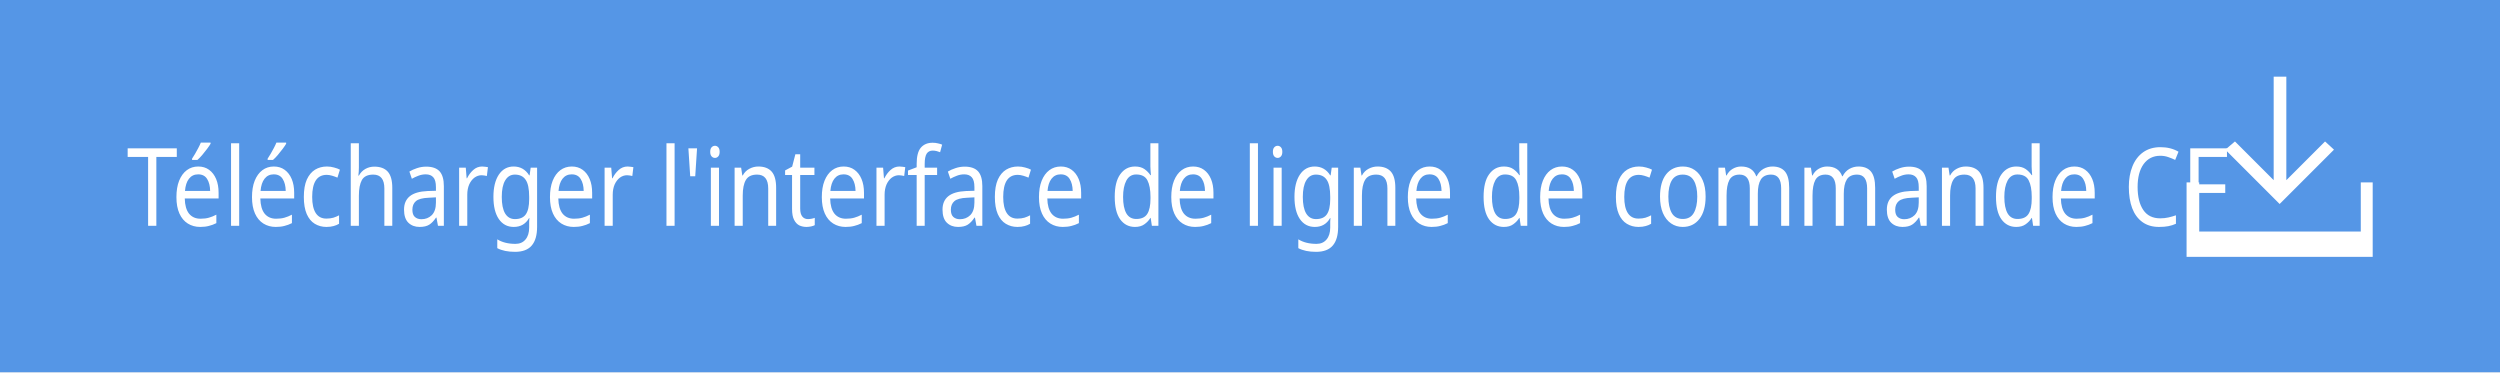
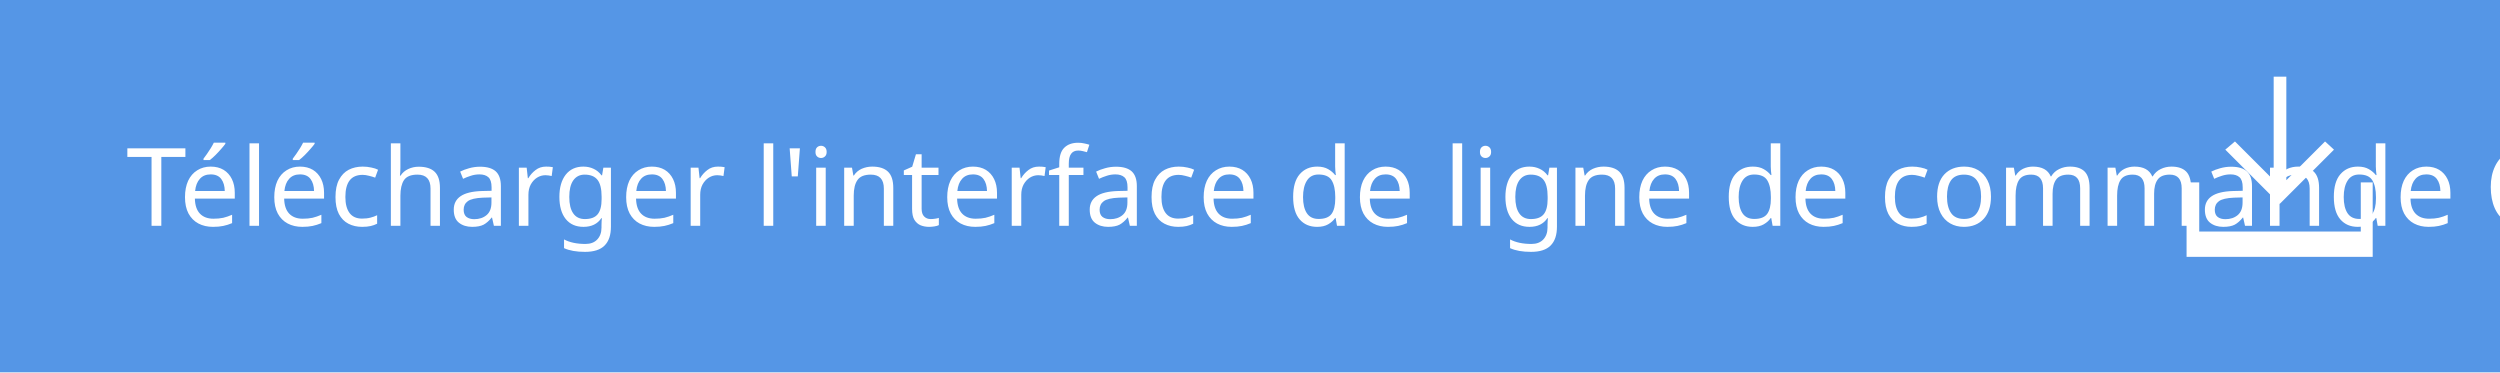
<svg xmlns="http://www.w3.org/2000/svg" version="1.1" id="Layer_1" x="0px" y="0px" width="335.8px" height="50px" viewBox="-159.9 -17 335.8 50" enable-background="new -159.9 -17 335.8 50" xml:space="preserve">
-   <defs id="defs15" />
-   <rect x="-159.9" y="-17" fill="#5596E6" width="335.8" height="50" id="rect3" />
-   <text transform="scale(0.9202433,1.086669)" font-size="14.584" id="text5" x="-155.266" y="12.268" style="font-size:13.42px;fill:#ffffff;font-family:HelvNeueBoldforIBM">Télécharger l'interface de ligne de commande CF</text>
-   <g id="g7">
-     <polygon fill="#FFFFFF" points="153.6,3.1 152.4,2 147.2,7.2 147.2,-6.7 145.5,-6.7 145.5,7.2 140.3,2 139,3.1 146.3,10.4  " id="polygon9" />
-     <polygon fill="#FFFFFF" points="157.2,7.5 157.2,14.1 135.5,14.1 135.5,7.5 133.8,7.5 133.8,14.1 133.8,17.5 135.5,17.5    157.2,17.5 158.8,17.5 158.8,14.1 158.8,7.5  " id="polygon11" />
+   <rect x="-159.9" y="-17" fill="#5596E6" width="335.8" height="50" />
+   <text transform="matrix(1 0 0 1 -142.9348 13.3308)" fill="#FFFFFF" font-family="'HelvNeueBoldforIBM'" font-size="14.584">Télécharger l'interface de
+ ligne de commande CF</text>
+   <g>
+     <polygon fill="#FFFFFF" points="153.6,3.1 152.4,2 147.2,7.2 147.2,-6.7 145.5,-6.7 145.5,7.2 140.3,2 139,3.1 146.3,10.4  " />
+     <polygon fill="#FFFFFF" points="157.2,7.5 157.2,14.1 135.5,14.1 135.5,7.5 133.8,7.5 133.8,14.1 133.8,17.5 135.5,17.5    157.2,17.5 158.8,17.5 158.8,14.1 158.8,7.5  " />
  </g>
</svg>
